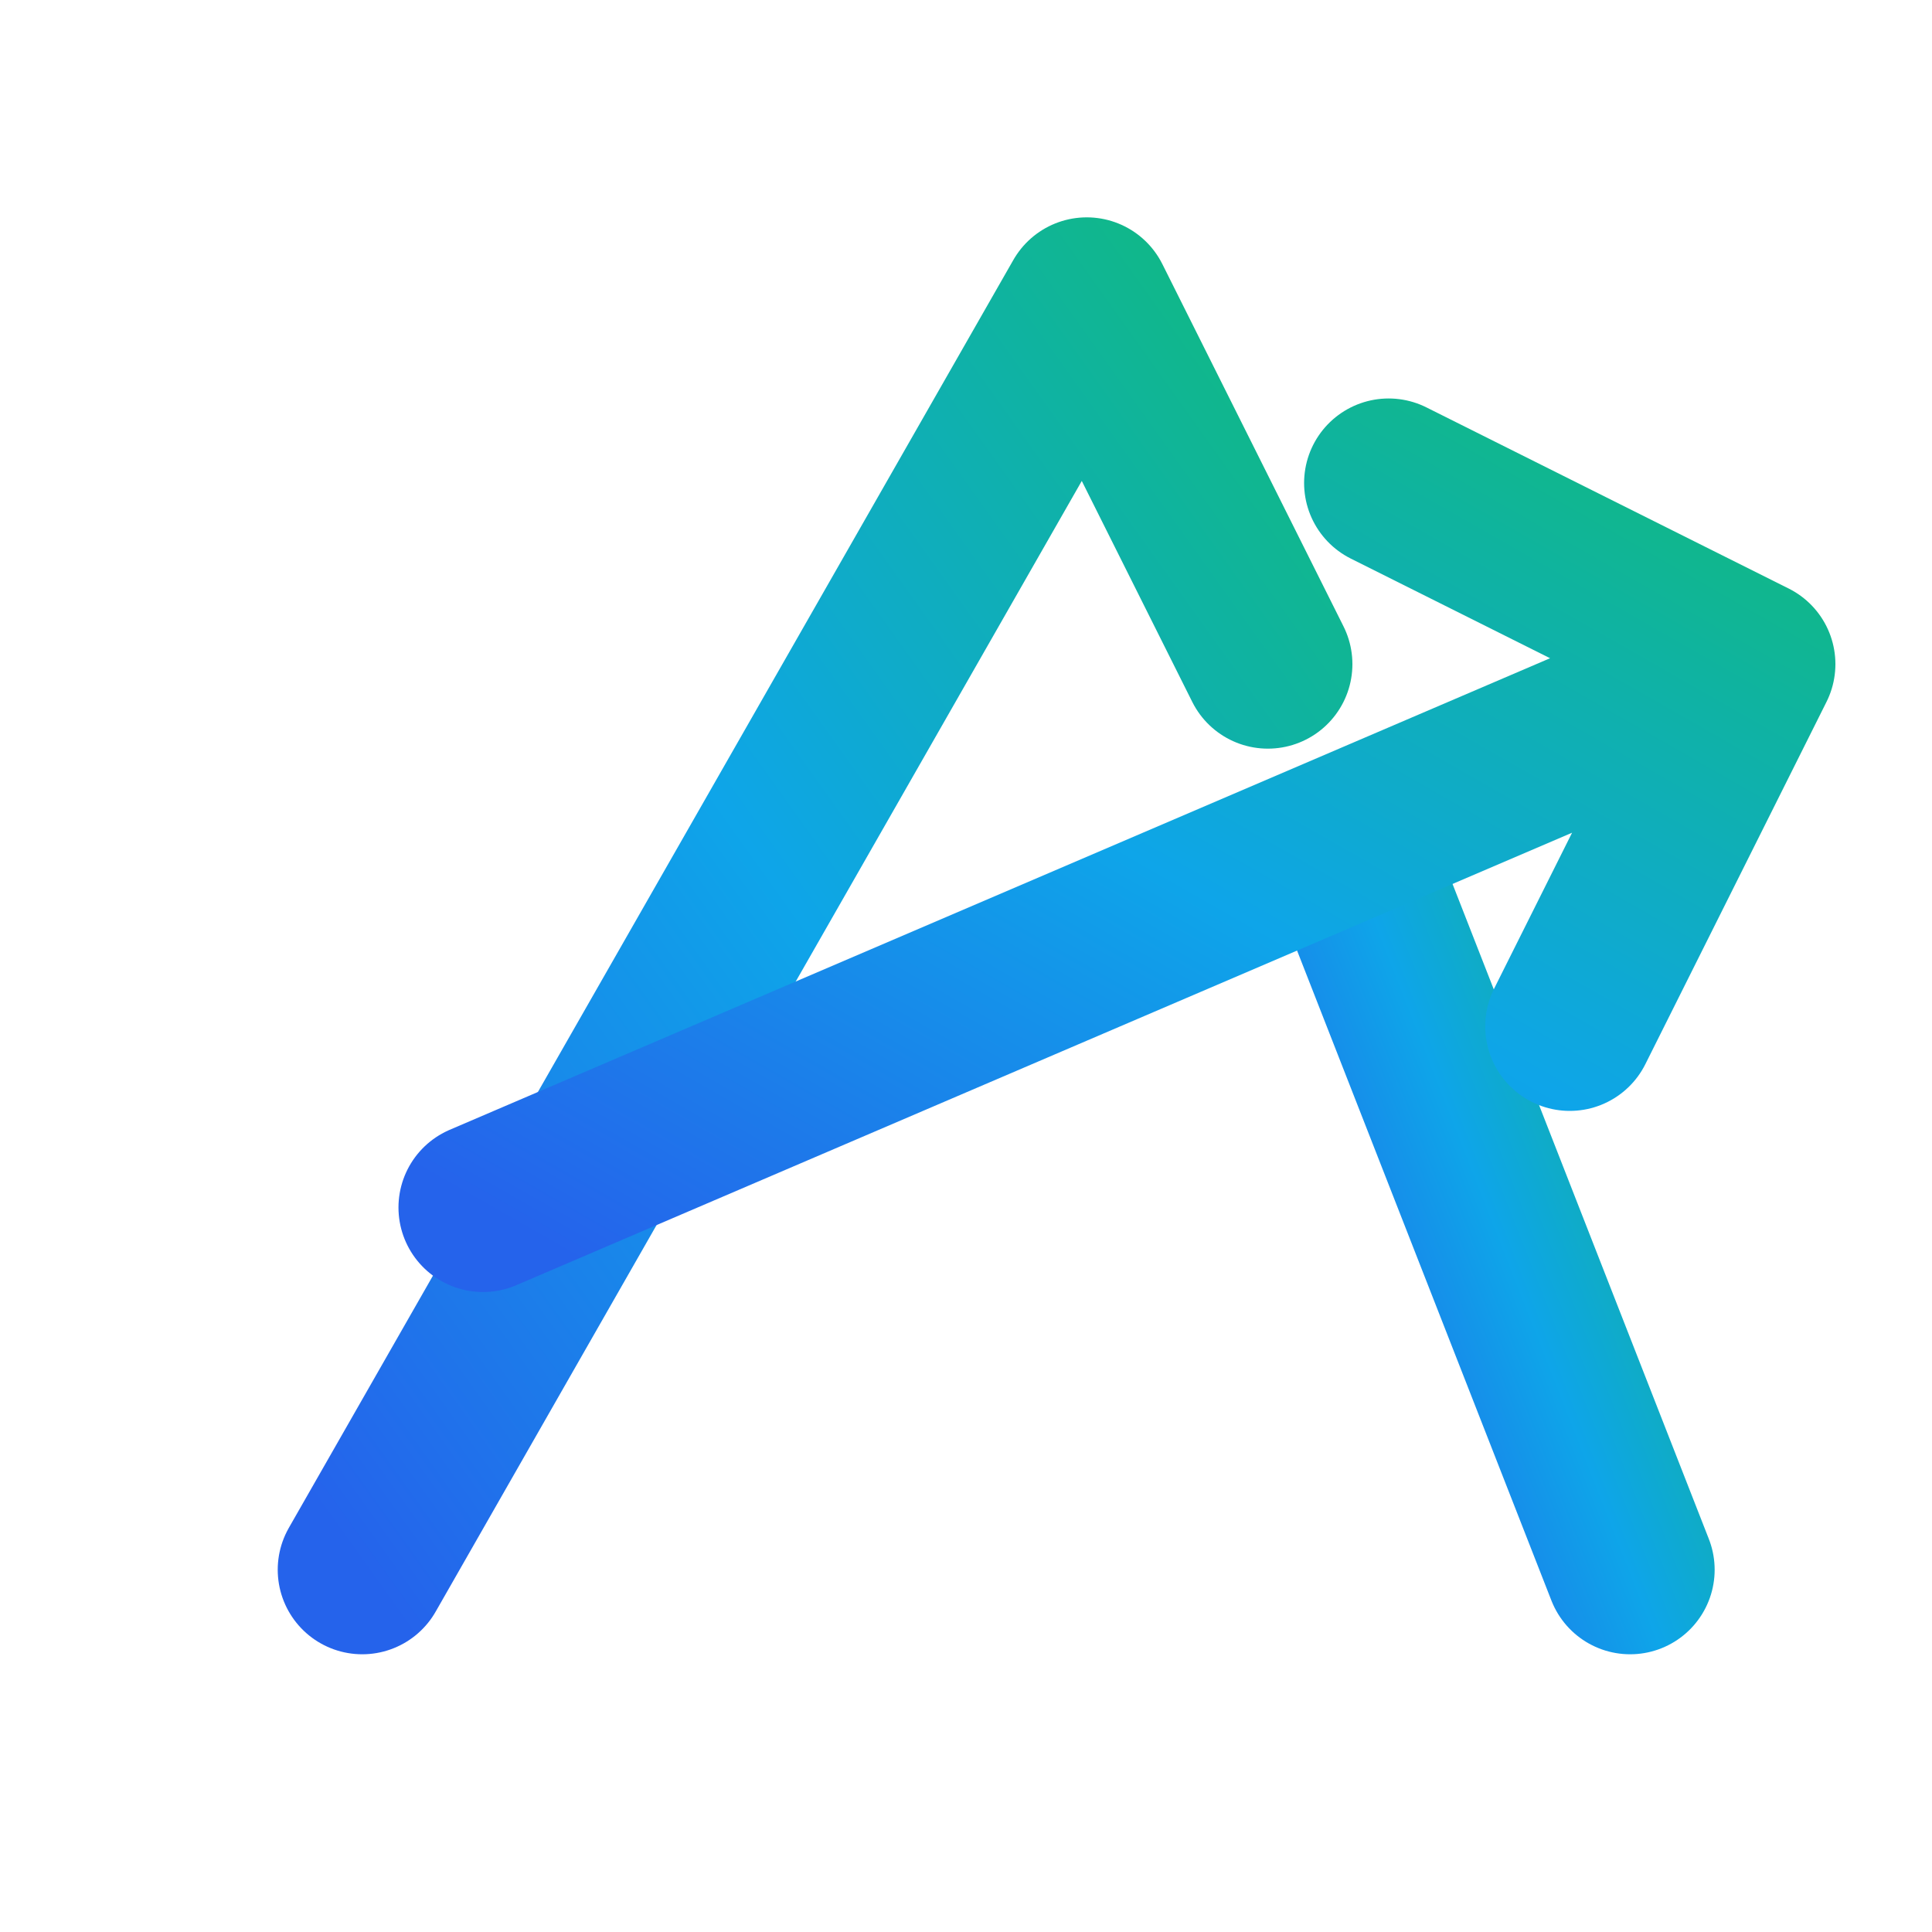
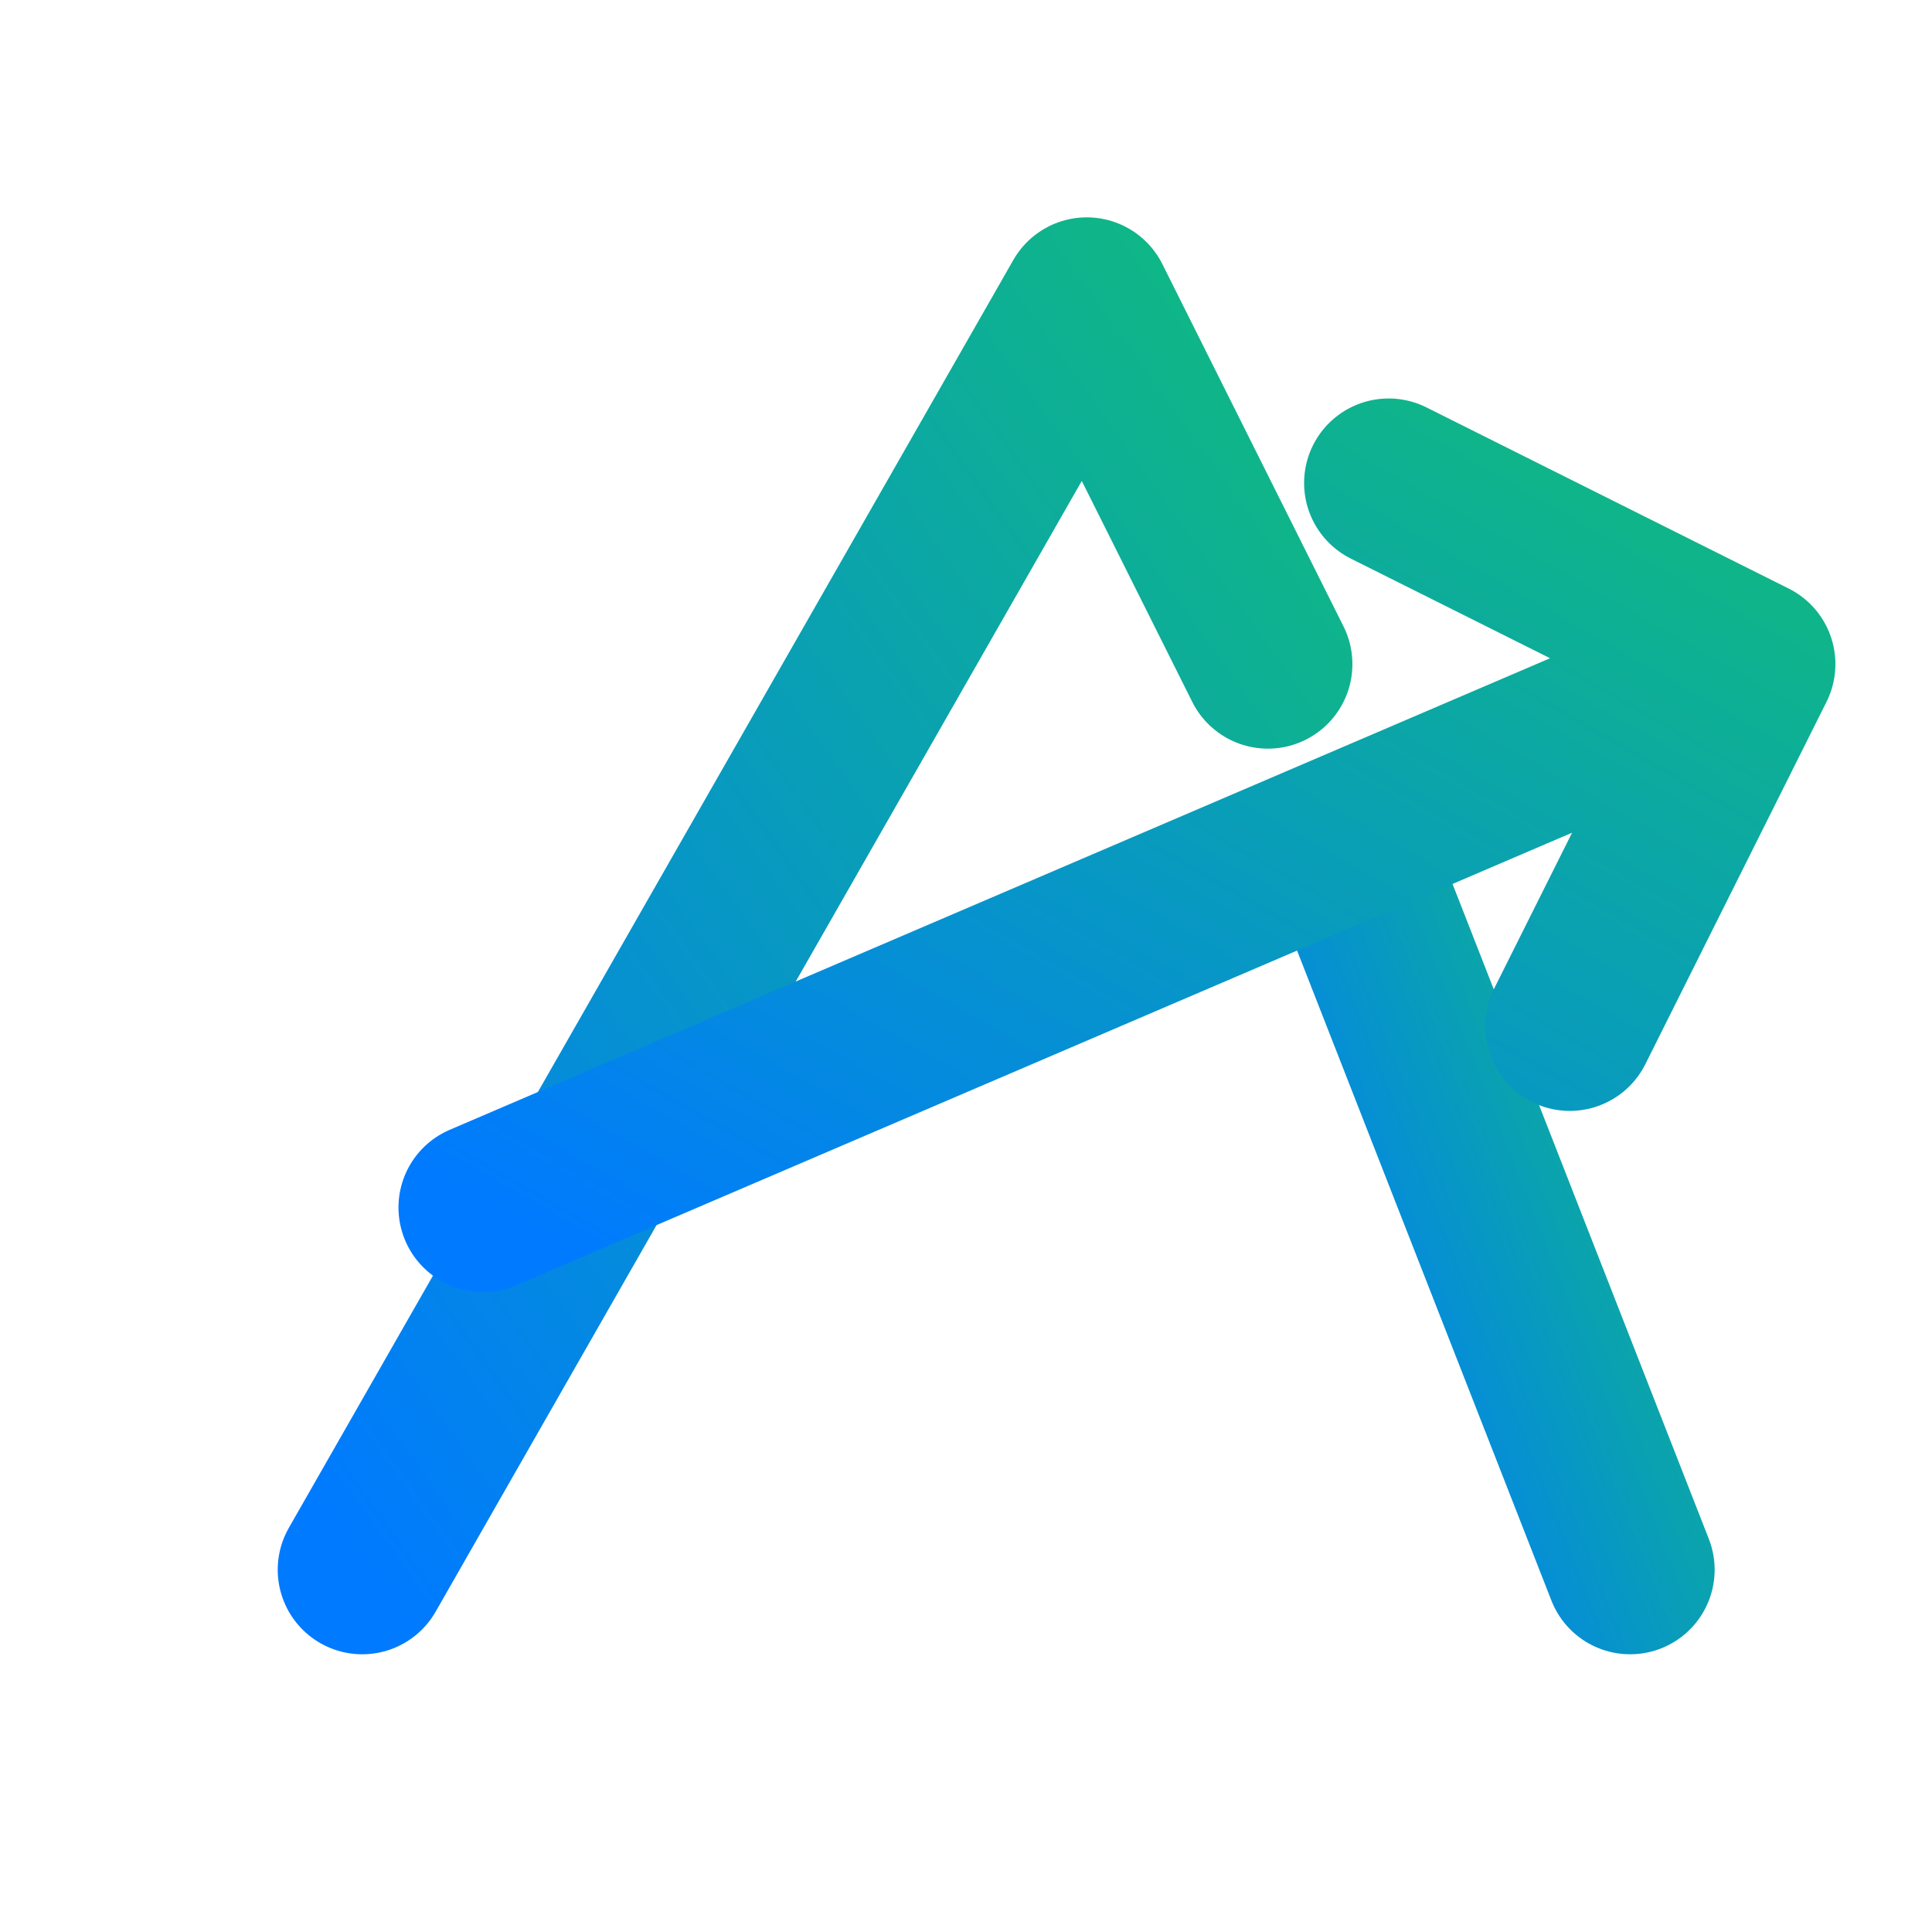
<svg xmlns="http://www.w3.org/2000/svg" viewBox="0 0 32 32" fill="none" width="32" height="32">
  <defs>
    <linearGradient id="auraFaviconGrad" x1="0%" y1="100%" x2="100%" y2="0%">
-       <stop offset="0%" stop-color="#2563EB" />
-       <stop offset="50%" stop-color="#0EA5E9" />
+       <stop offset="0%" stop-color="#007AFF" />
      <stop offset="100%" stop-color="#10B981" />
    </linearGradient>
  </defs>
  <g stroke="url(#auraFaviconGrad)" stroke-width="2.8" stroke-linejoin="round" stroke-linecap="round">
    <path d="M 6 26 L 18 5 L 21 11" />
    <path d="M 22.5 14.5 L 27 26" />
    <path d="M 8 20 L 29 11 M 29 11 L 23 8 M 29 11 L 26 17" />
  </g>
</svg>
